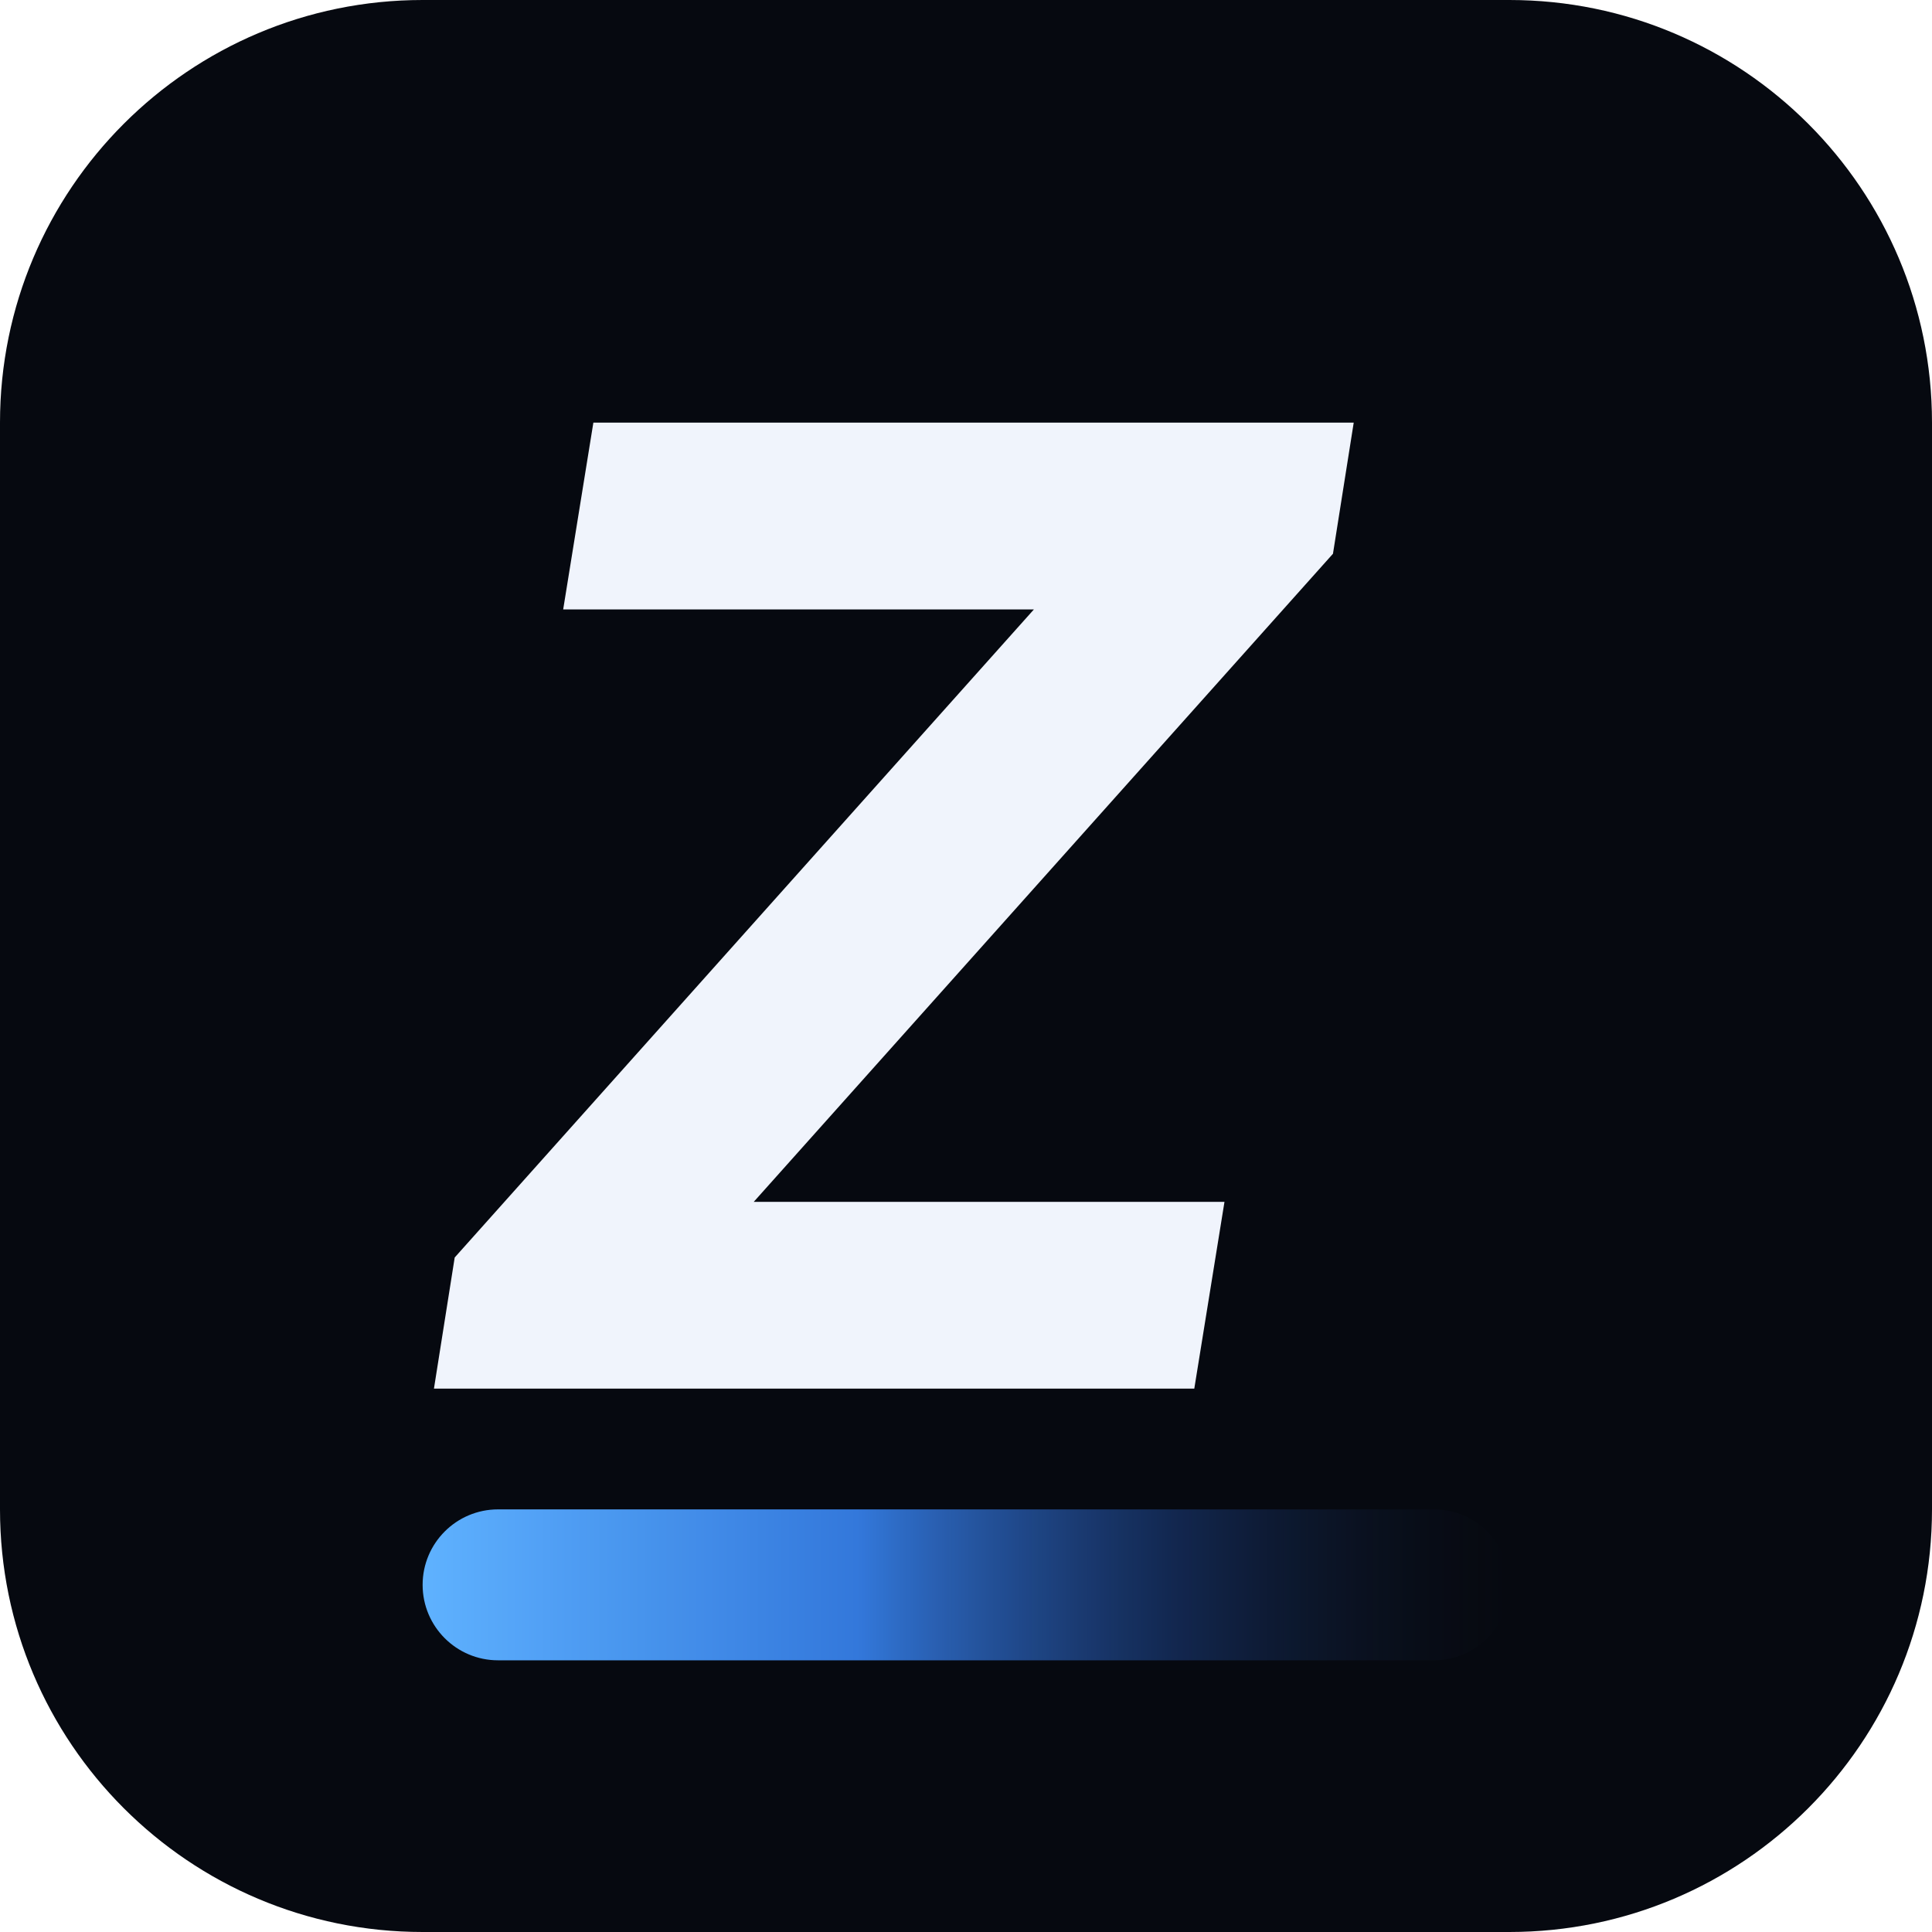
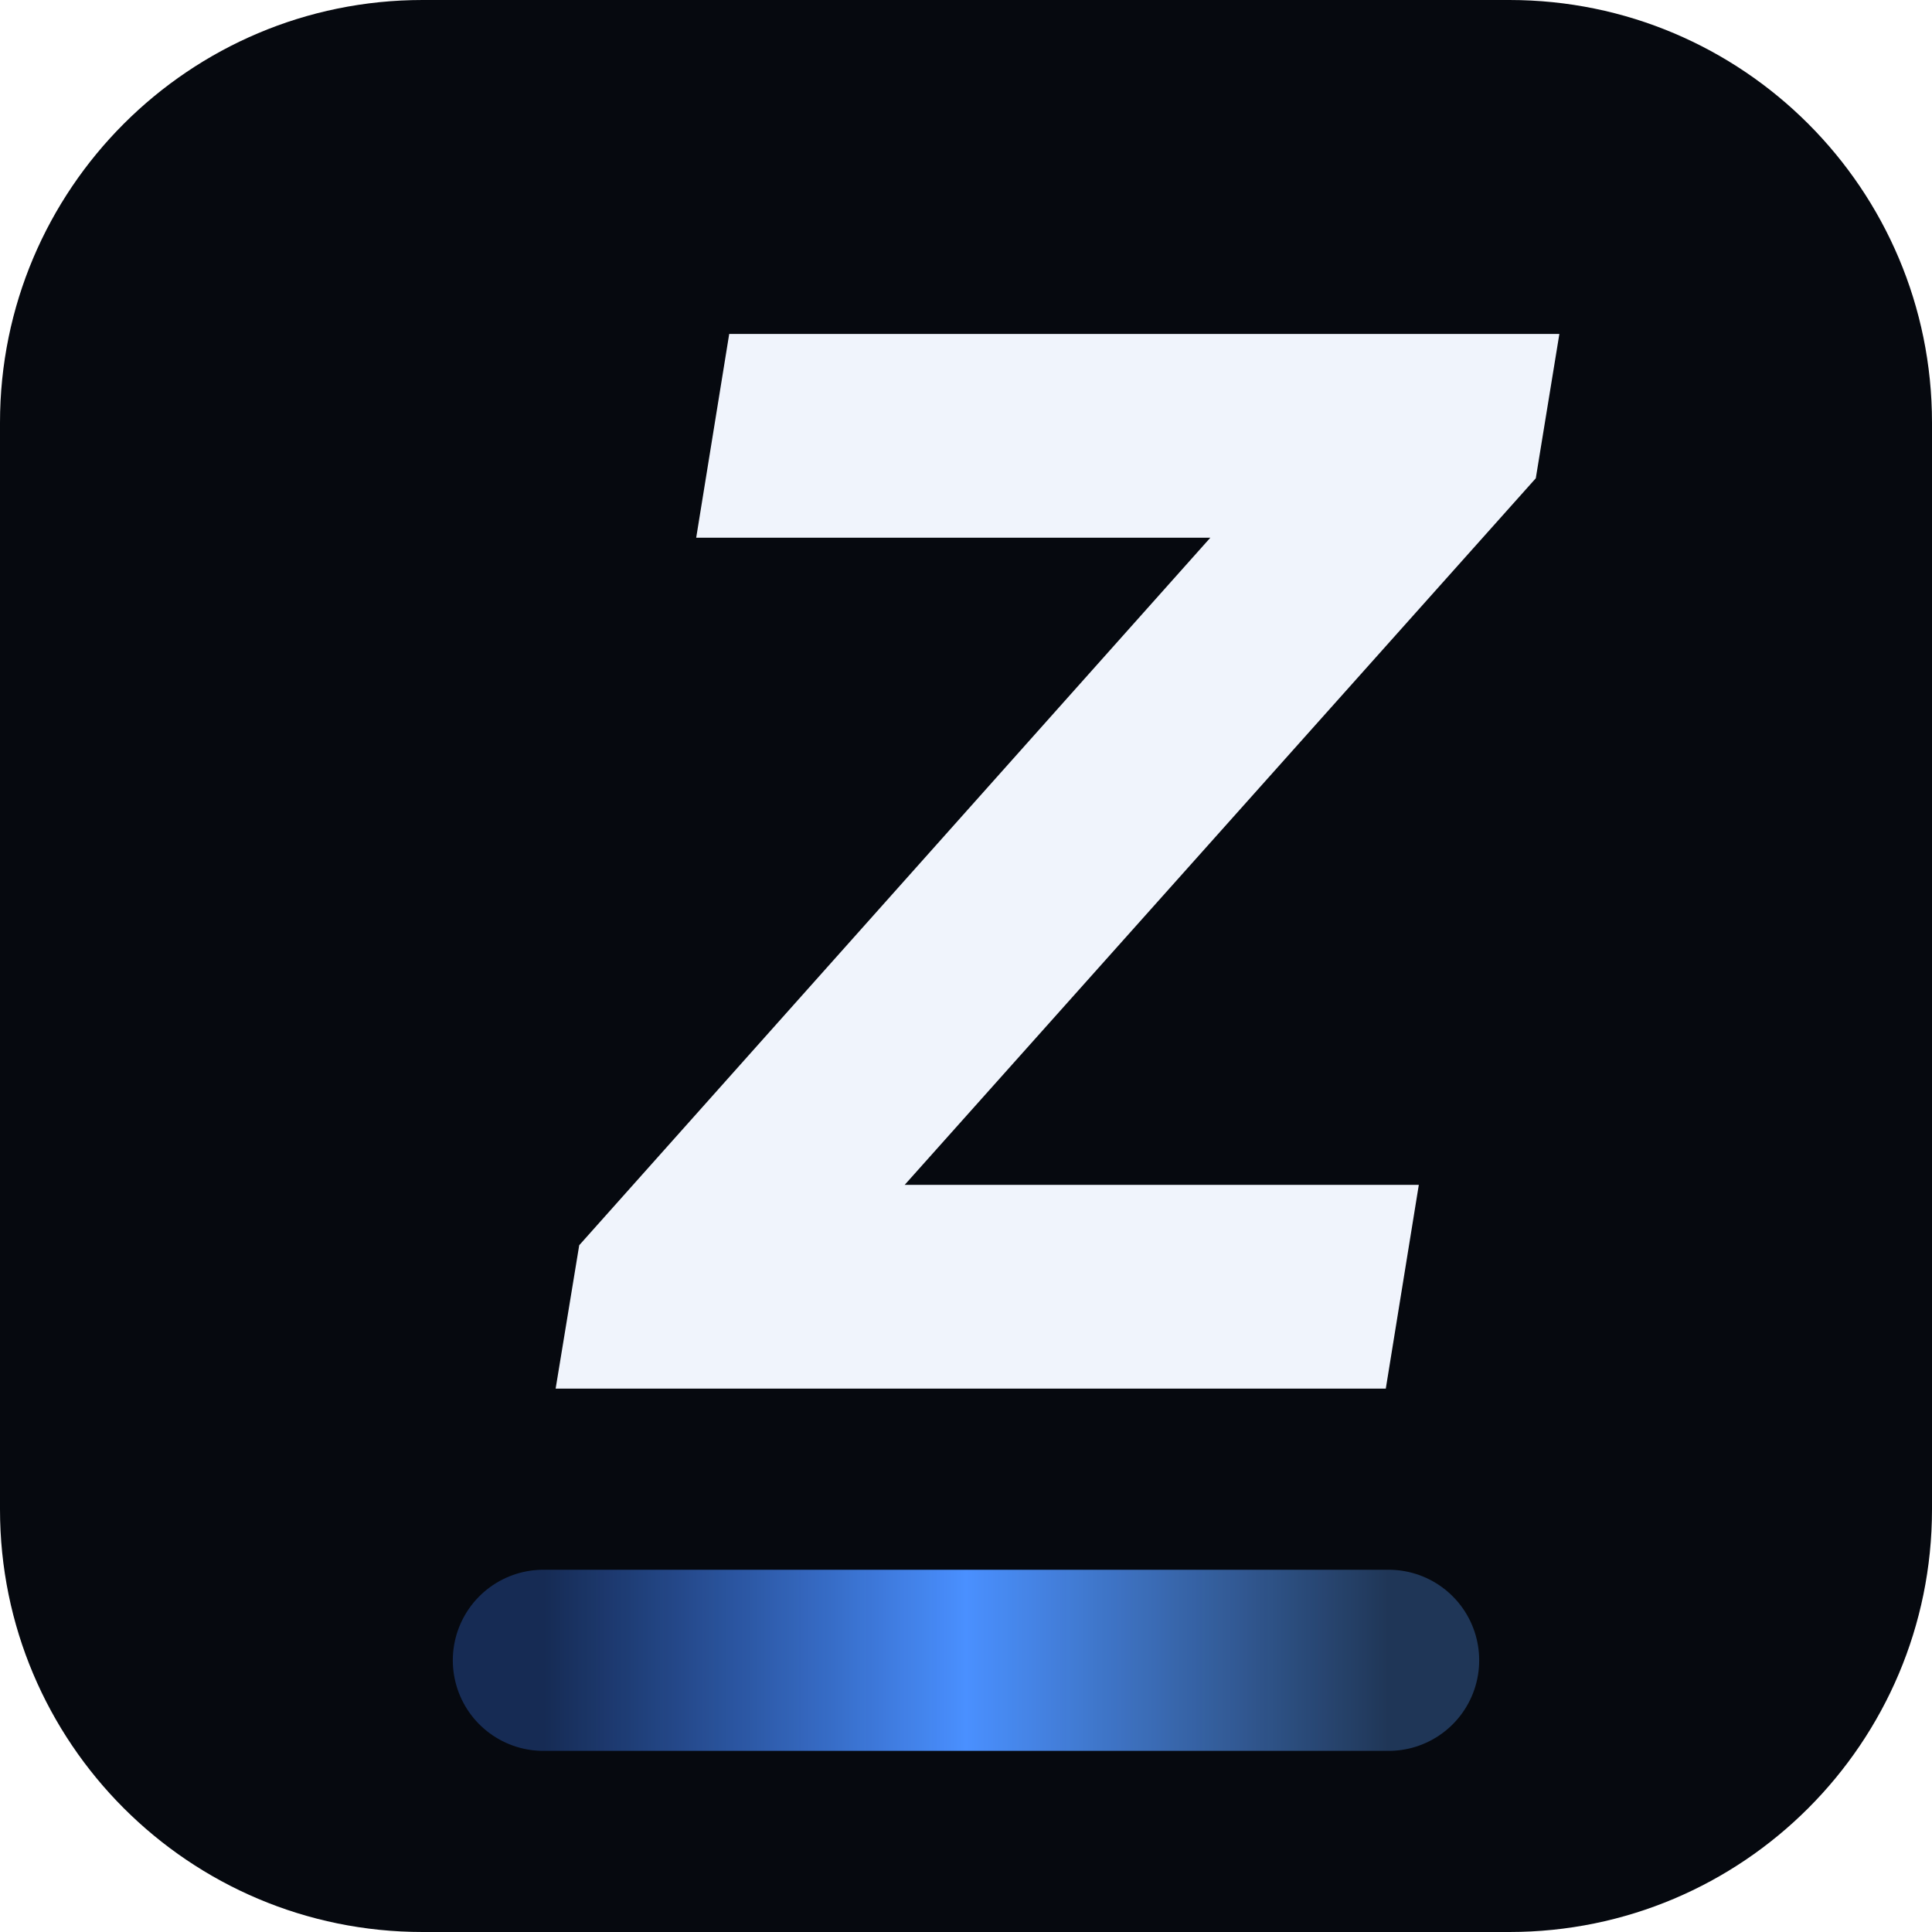
<svg xmlns="http://www.w3.org/2000/svg" width="32" height="32" viewBox="0 0 32 32" fill="none">
-   <rect width="32" height="32" rx="7" fill="#060910" />
-   <text x="7" y="23" fill="#F0F4FC" font-family="Inter, system-ui, -apple-system, sans-serif" font-weight="800" font-size="22" font-style="italic">Z</text>
-   <rect x="7" y="25" width="18" height="2.5" rx="1.25" fill="url(#zfavgrad)" />
+   <rect width="32" height="32" rx="7" fill="#06090F" />
+   <text x="9" y="23" fill="#F0F4FC" font-family="Inter, system-ui, sans-serif" font-weight="800" font-size="24" font-style="italic">Z</text>
+   <line x1="9" y1="27.5" x2="23" y2="27.5" stroke="url(#zfavgrad)" stroke-width="3" stroke-linecap="round" />
  <defs>
-     <linearGradient id="zfavgrad" x1="7" y1="26" x2="25" y2="26" gradientUnits="userSpaceOnUse">
-       <stop offset="0%" stop-color="#5FB2FF" stop-opacity="1" />
-       <stop offset="40%" stop-color="#3B8CFF" stop-opacity="0.85" />
-       <stop offset="70%" stop-color="#2351A8" stop-opacity="0.4" />
-       <stop offset="100%" stop-color="#172238" stop-opacity="0" />
+     <linearGradient id="zfavgrad" x1="9" y1="27.5" x2="23" y2="27.5" gradientUnits="userSpaceOnUse">
+       <stop offset="0%" stop-color="#3B7BF6" stop-opacity="0.3" />
+       <stop offset="50%" stop-color="#4A90FF" />
+       <stop offset="100%" stop-color="#5BA0FF" stop-opacity="0.3" />
    </linearGradient>
  </defs>
</svg>
